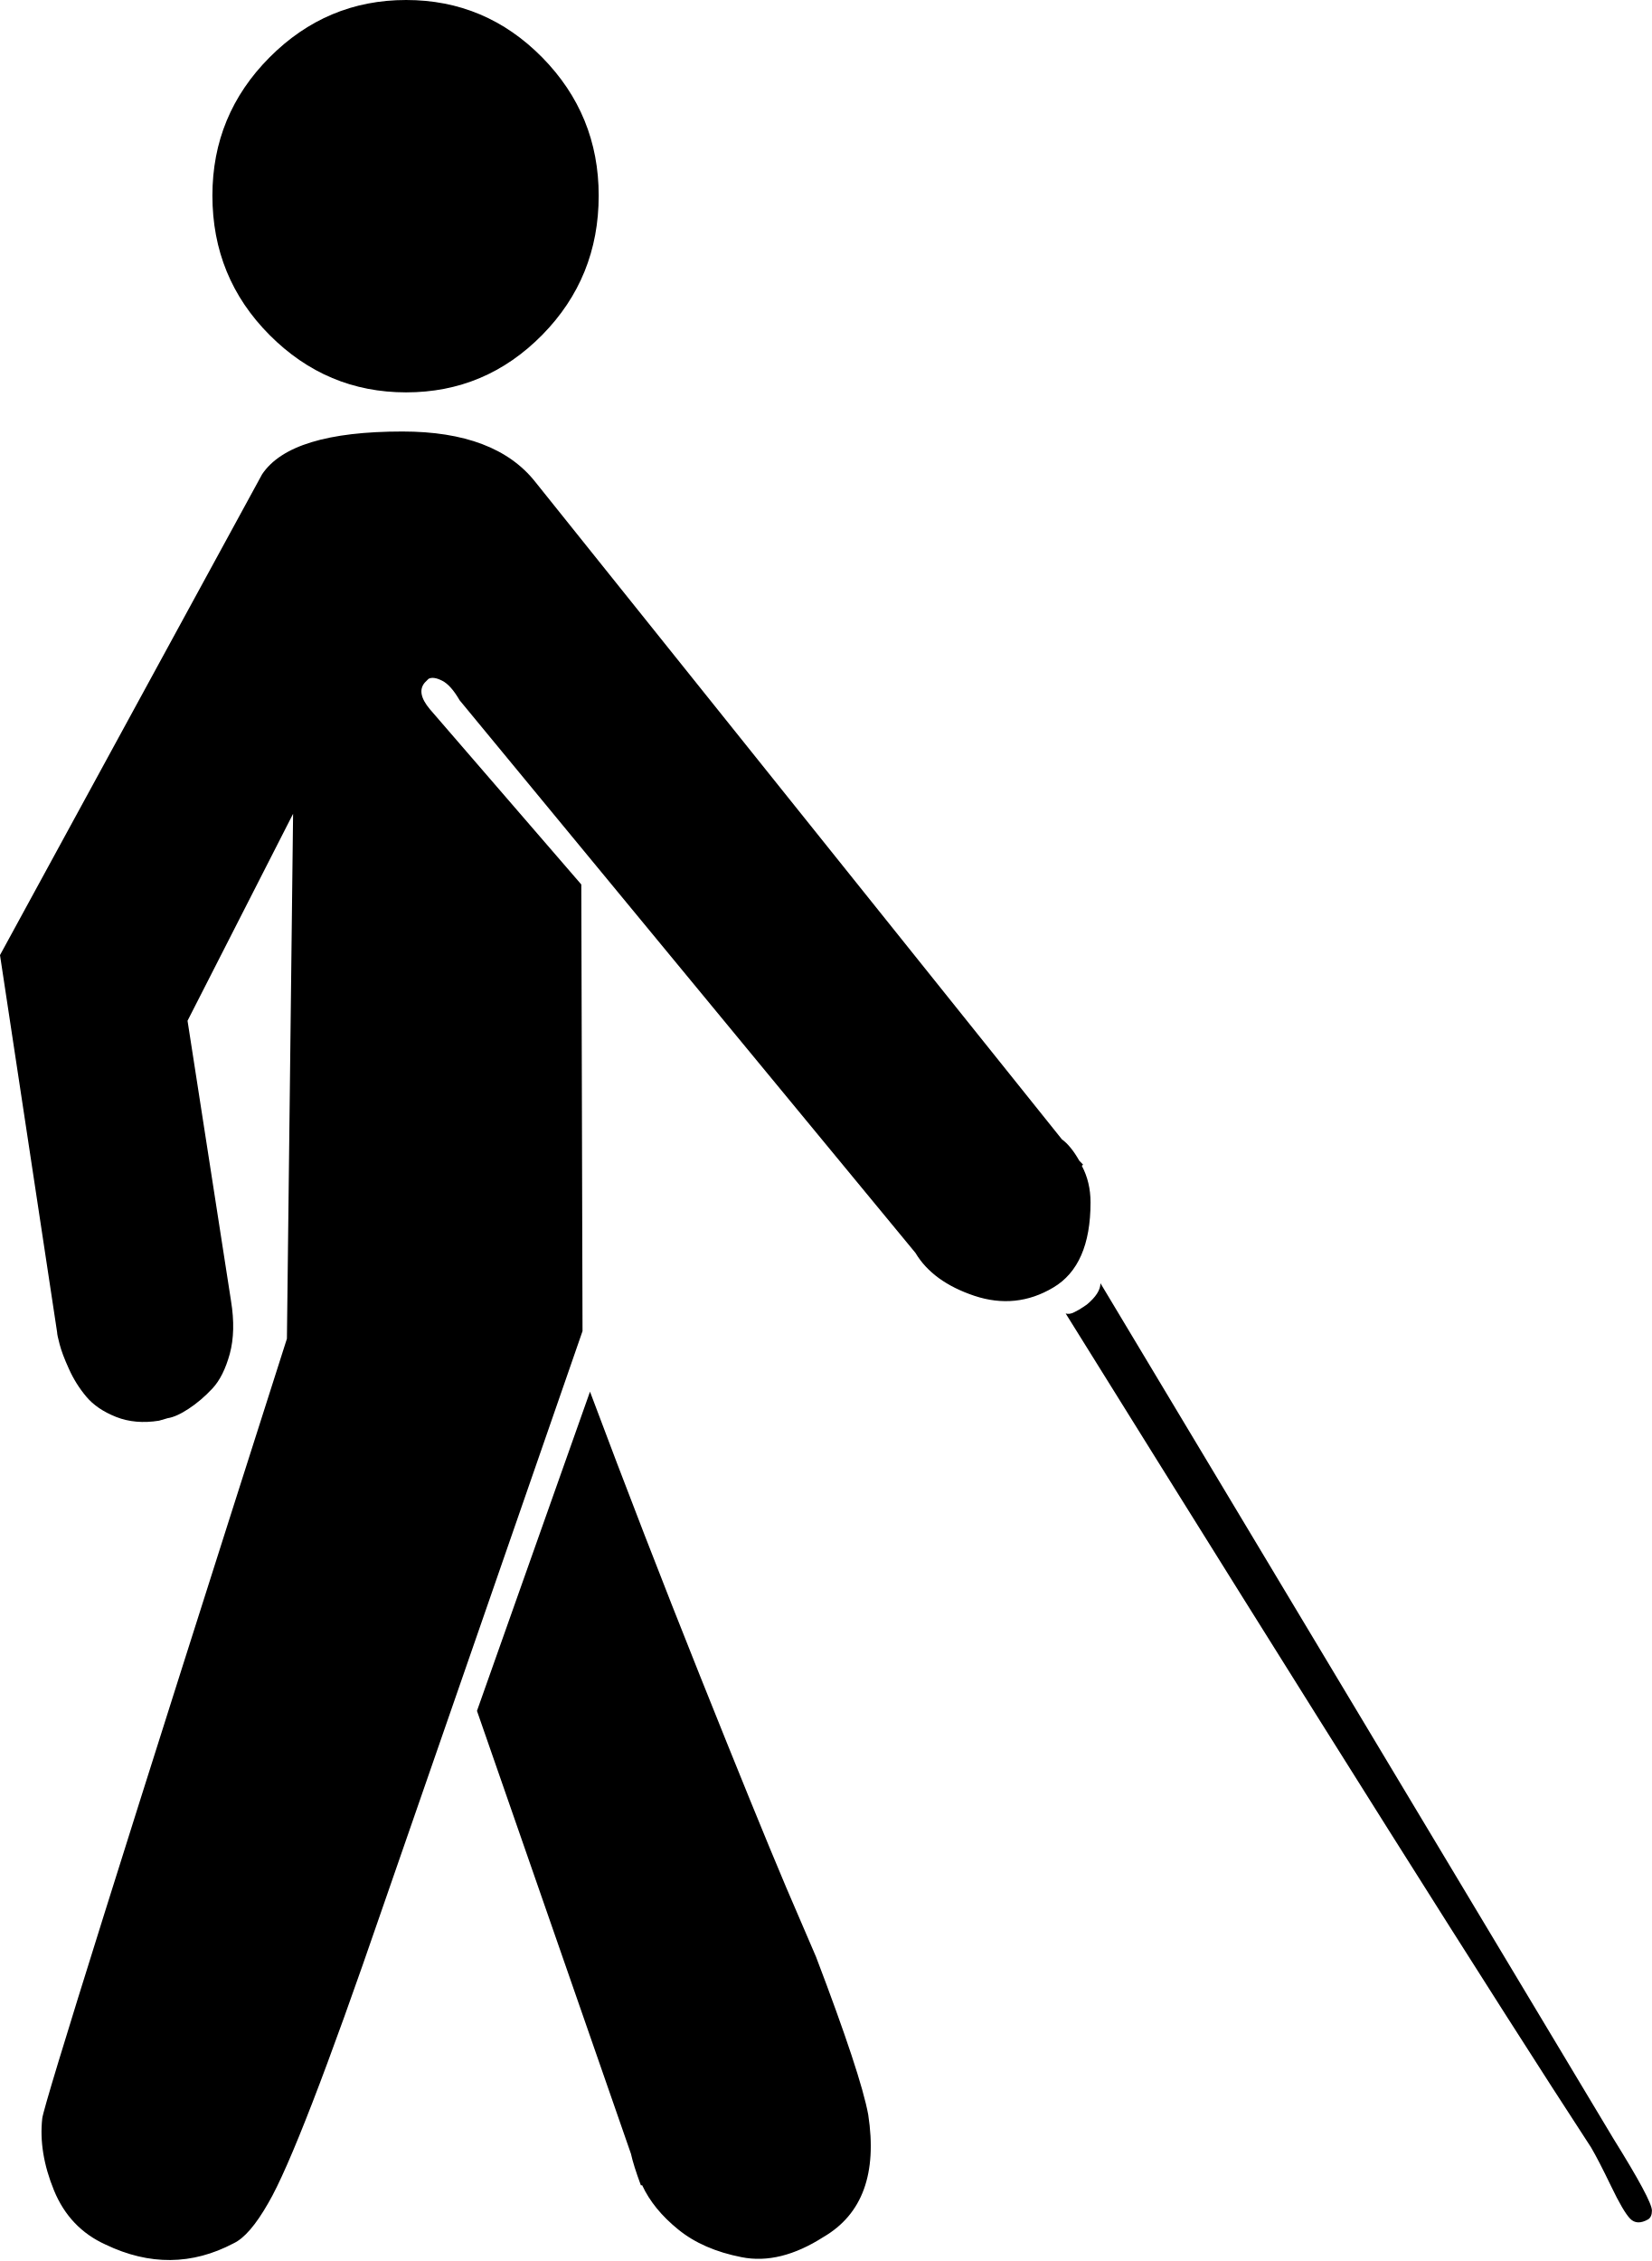
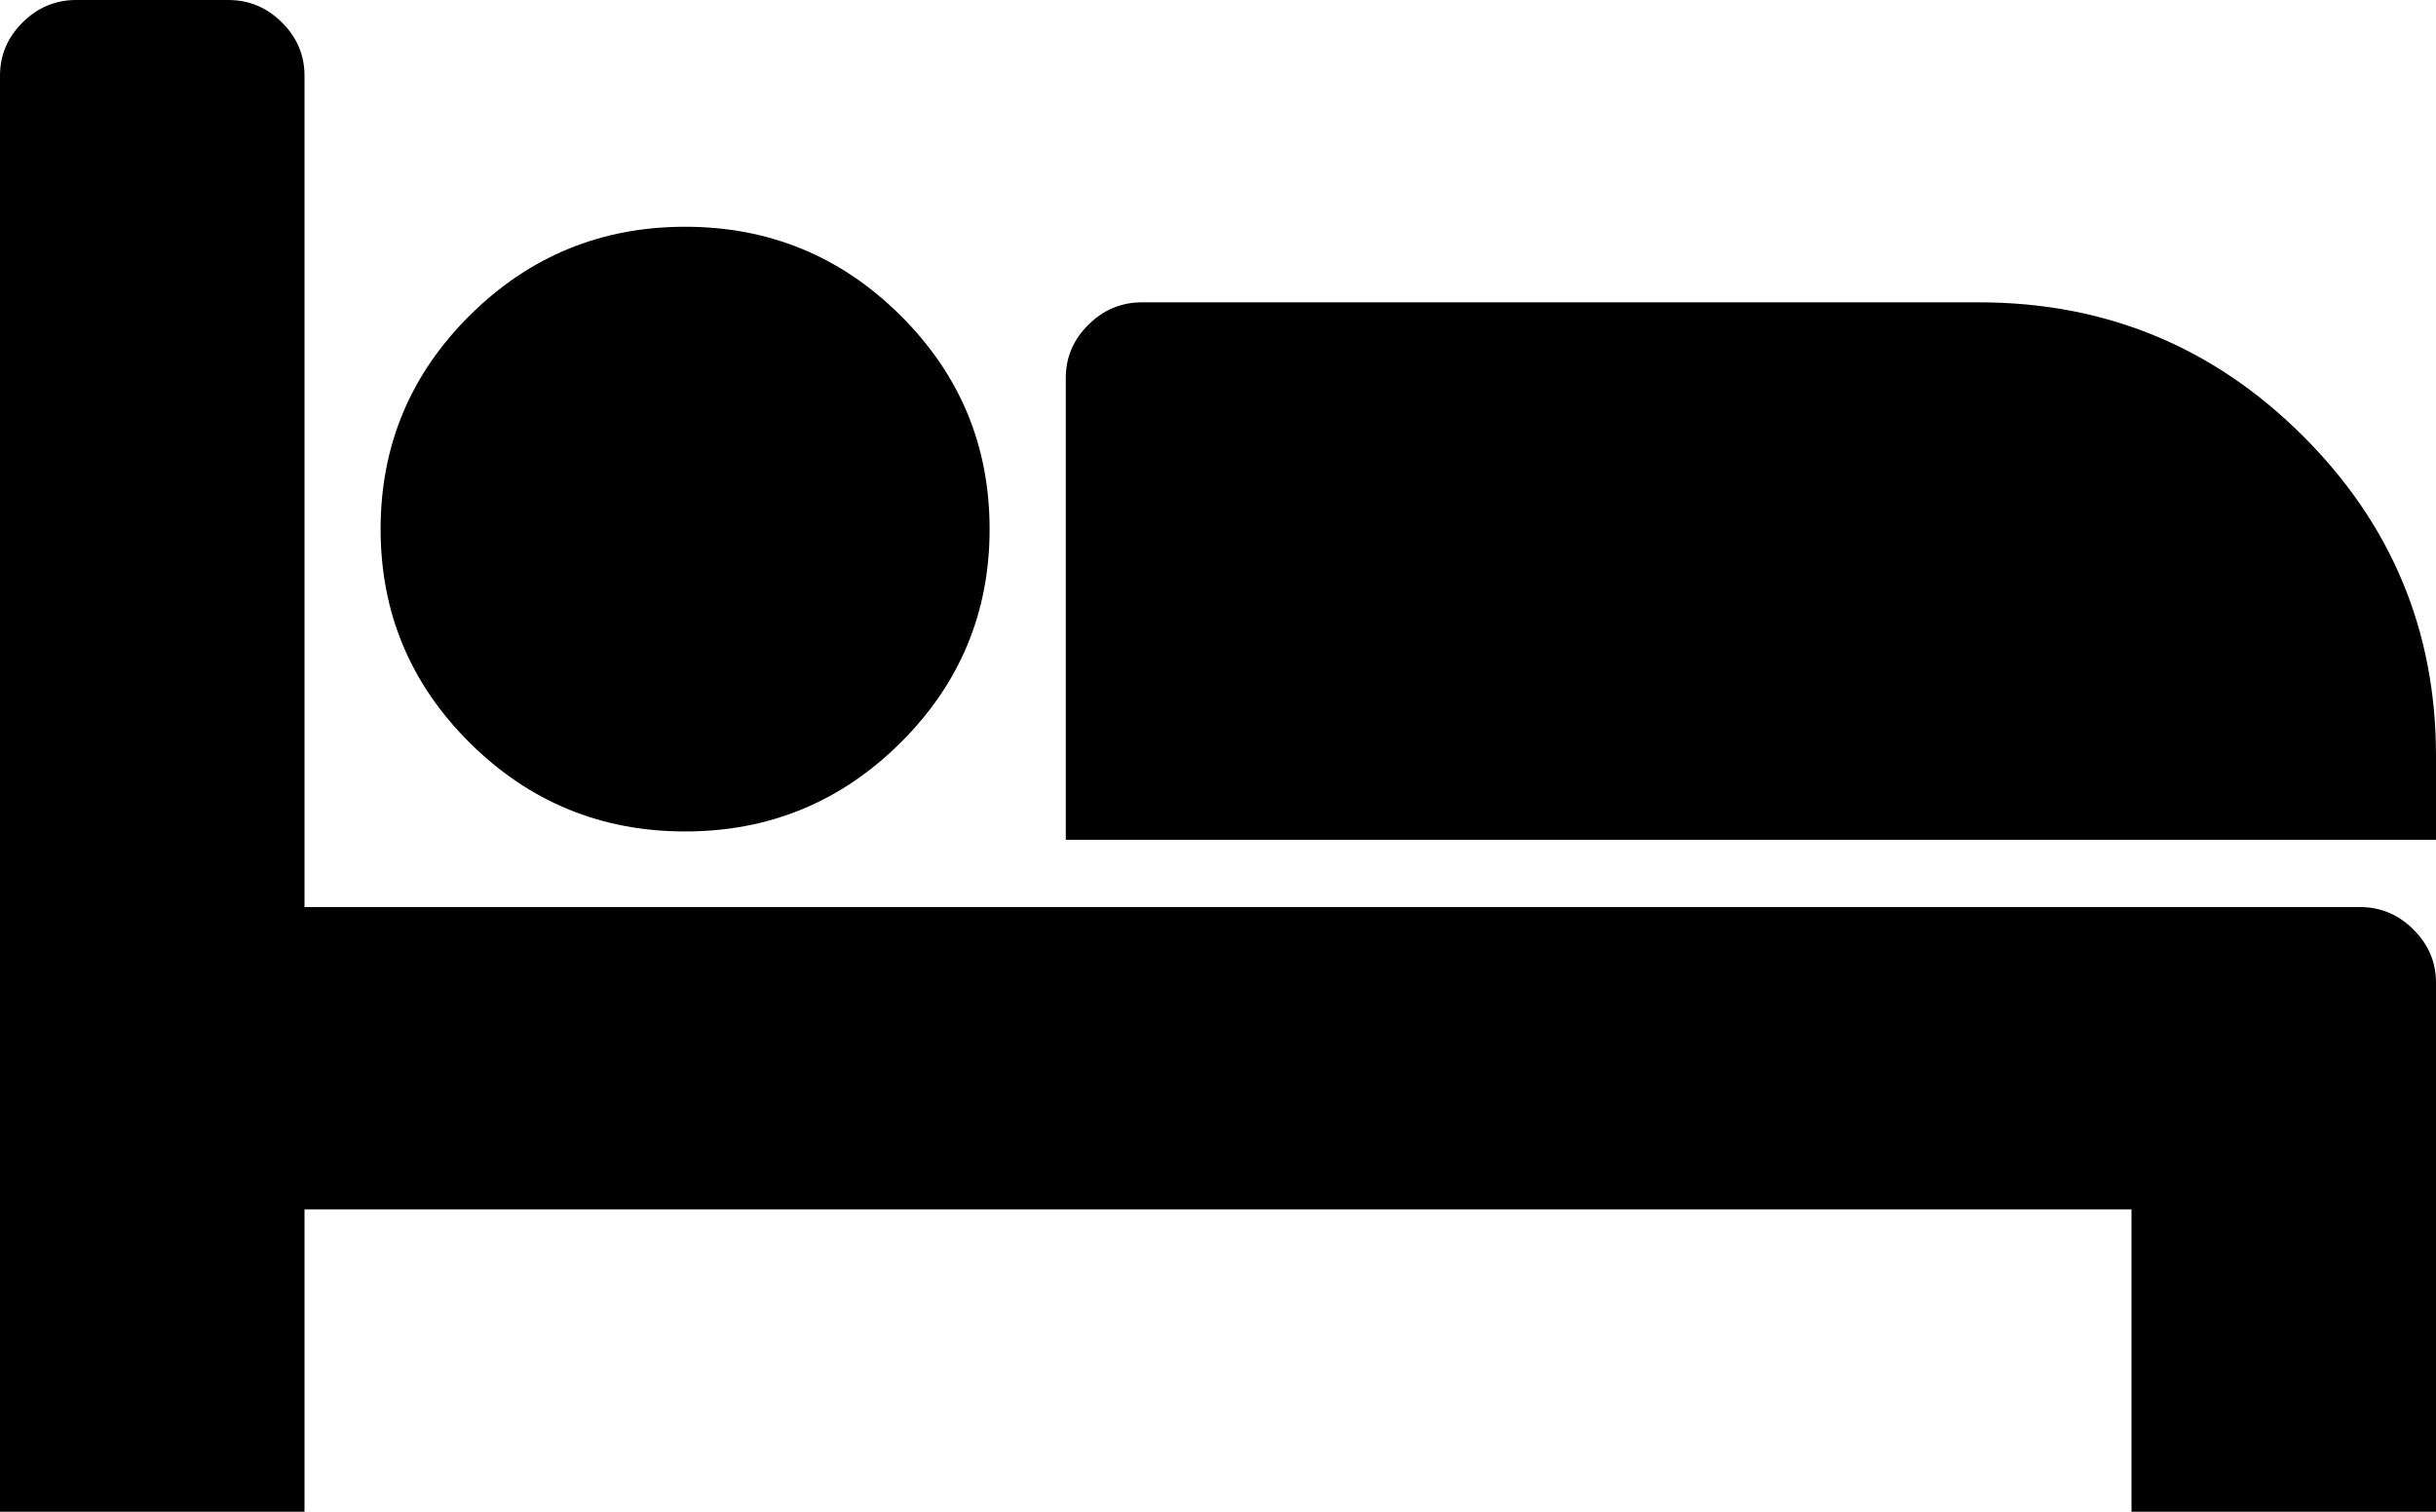
- <svg xmlns="http://www.w3.org/2000/svg" version="1.1" width="19px" height="26px">
-   <g transform="matrix(1 0 0 1 -276 -1114 )">
-     <path d="M 6.236 3.852  C 5.802 4.292  5.281 4.512  4.671 4.512  C 4.062 4.512  3.538 4.292  3.1 3.852  C 2.662 3.412  2.443 2.878  2.443 2.249  C 2.443 1.63  2.662 1.1  3.1 0.66  C 3.538 0.22  4.062 0  4.671 0  C 5.281 0  5.802 0.22  6.236 0.66  C 6.669 1.1  6.886 1.63  6.886 2.249  C 6.886 2.878  6.669 3.412  6.236 3.852  Z M 12.443 13.406  C 12.51 13.532  12.543 13.672  12.543 13.827  C 12.543 14.311  12.4 14.637  12.114 14.806  C 11.829 14.976  11.526 15.007  11.207 14.901  C 10.888 14.794  10.662 14.63  10.529 14.407  L 5.286 8.052  C 5.219 7.936  5.152 7.861  5.086 7.828  C 5.019 7.794  4.967 7.786  4.929 7.806  L 4.886 7.849  C 4.819 7.927  4.838 8.028  4.943 8.154  L 6.686 10.171  L 6.7 15.307  L 4.4 21.938  C 3.762 23.795  3.324 24.926  3.086 25.333  C 2.943 25.584  2.81 25.739  2.686 25.797  C 2.21 26.048  1.719 26.053  1.214 25.811  C 0.938 25.686  0.74 25.478  0.621 25.188  C 0.502 24.897  0.457 24.622  0.486 24.36  C 0.505 24.196  1.443 21.207  3.3 15.394  L 3.371 9.358  L 2.157 11.738  L 2.657 14.959  C 2.695 15.191  2.69 15.394  2.643 15.568  C 2.595 15.742  2.529 15.875  2.443 15.967  C 2.357 16.059  2.267 16.136  2.171 16.199  C 2.076 16.262  1.995 16.298  1.929 16.308  L 1.829 16.337  C 1.648 16.366  1.483 16.352  1.336 16.294  C 1.188 16.235  1.074 16.158  0.993 16.061  C 0.912 15.965  0.845 15.858  0.793 15.742  C 0.74 15.626  0.705 15.532  0.686 15.459  C 0.667 15.387  0.657 15.341  0.657 15.321  L 0 10.983  L 3.014 5.455  C 3.233 5.126  3.771 4.962  4.629 4.962  C 5.343 4.962  5.852 5.156  6.157 5.542  L 12.214 13.102  C 12.281 13.15  12.348 13.232  12.414 13.348  L 12.457 13.392  L 12.443 13.406  Z M 5.486 19.674  L 6.786 16.003  C 7.195 17.096  7.617 18.185  8.05 19.268  C 8.483 20.351  8.814 21.164  9.043 21.705  L 9.386 22.503  C 9.729 23.403  9.929 24.007  9.986 24.317  C 10.09 24.994  9.919 25.463  9.471 25.724  C 9.138 25.937  8.824 26.015  8.529 25.956  C 8.233 25.898  7.99 25.792  7.8 25.637  C 7.61 25.483  7.471 25.313  7.386 25.129  L 7.371 25.129  C 7.314 24.975  7.276 24.854  7.257 24.767  L 5.486 19.674  Z M 12.657 14.756  L 18.557 24.593  C 18.852 25.067  19 25.342  19 25.42  C 19 25.468  18.986 25.502  18.957 25.521  C 18.871 25.57  18.802 25.567  18.75 25.514  C 18.698 25.461  18.624 25.335  18.529 25.137  C 18.433 24.938  18.357 24.791  18.3 24.694  C 17.214 23.031  15.2 19.834  12.257 15.104  C 12.286 15.113  12.319 15.109  12.357 15.089  C 12.395 15.07  12.429 15.051  12.457 15.031  L 12.5 15.002  C 12.605 14.915  12.657 14.833  12.657 14.756  Z " fill-rule="nonzero" fill="#000000" stroke="none" transform="matrix(1 0 0 1 276 1114 )" />
+ <svg xmlns="http://www.w3.org/2000/svg" version="1.1" width="29px" height="18px">
+   <g transform="matrix(1 0 0 1 -89 -1118 )">
+     <path d="M 3.625 0.9  L 3.625 10.8  L 28.094 10.8  C 28.339 10.8  28.552 10.889  28.731 11.067  C 28.91 11.245  29 11.456  29 11.7  L 29 18  L 25.375 18  L 25.375 14.4  L 3.625 14.4  L 3.625 18  L 0 18  L 0 0.9  C 0 0.656  0.09 0.445  0.269 0.267  C 0.448 0.089  0.661 0  0.906 0  L 2.719 0  C 2.964 0  3.177 0.089  3.356 0.267  C 3.535 0.445  3.625 0.656  3.625 0.9  Z M 10.719 8.845  C 11.427 8.142  11.781 7.294  11.781 6.3  C 11.781 5.306  11.427 4.458  10.719 3.755  C 10.011 3.052  9.157 2.7  8.156 2.7  C 7.156 2.7  6.301 3.052  5.593 3.755  C 4.885 4.458  4.531 5.306  4.531 6.3  C 4.531 7.294  4.885 8.142  5.593 8.845  C 6.301 9.548  7.156 9.9  8.156 9.9  C 9.157 9.9  10.011 9.548  10.719 8.845  Z M 12.688 10  L 29 10  L 29 9  C 29 7.509  28.469 6.237  27.407 5.182  C 26.345 4.127  25.063 3.6  23.562 3.6  L 13.594 3.6  C 13.348 3.6  13.136 3.689  12.957 3.867  C 12.777 4.045  12.688 4.256  12.688 4.5  L 12.688 10  Z " fill-rule="nonzero" fill="#000000" stroke="none" transform="matrix(1 0 0 1 89 1118 )" />
  </g>
</svg>
